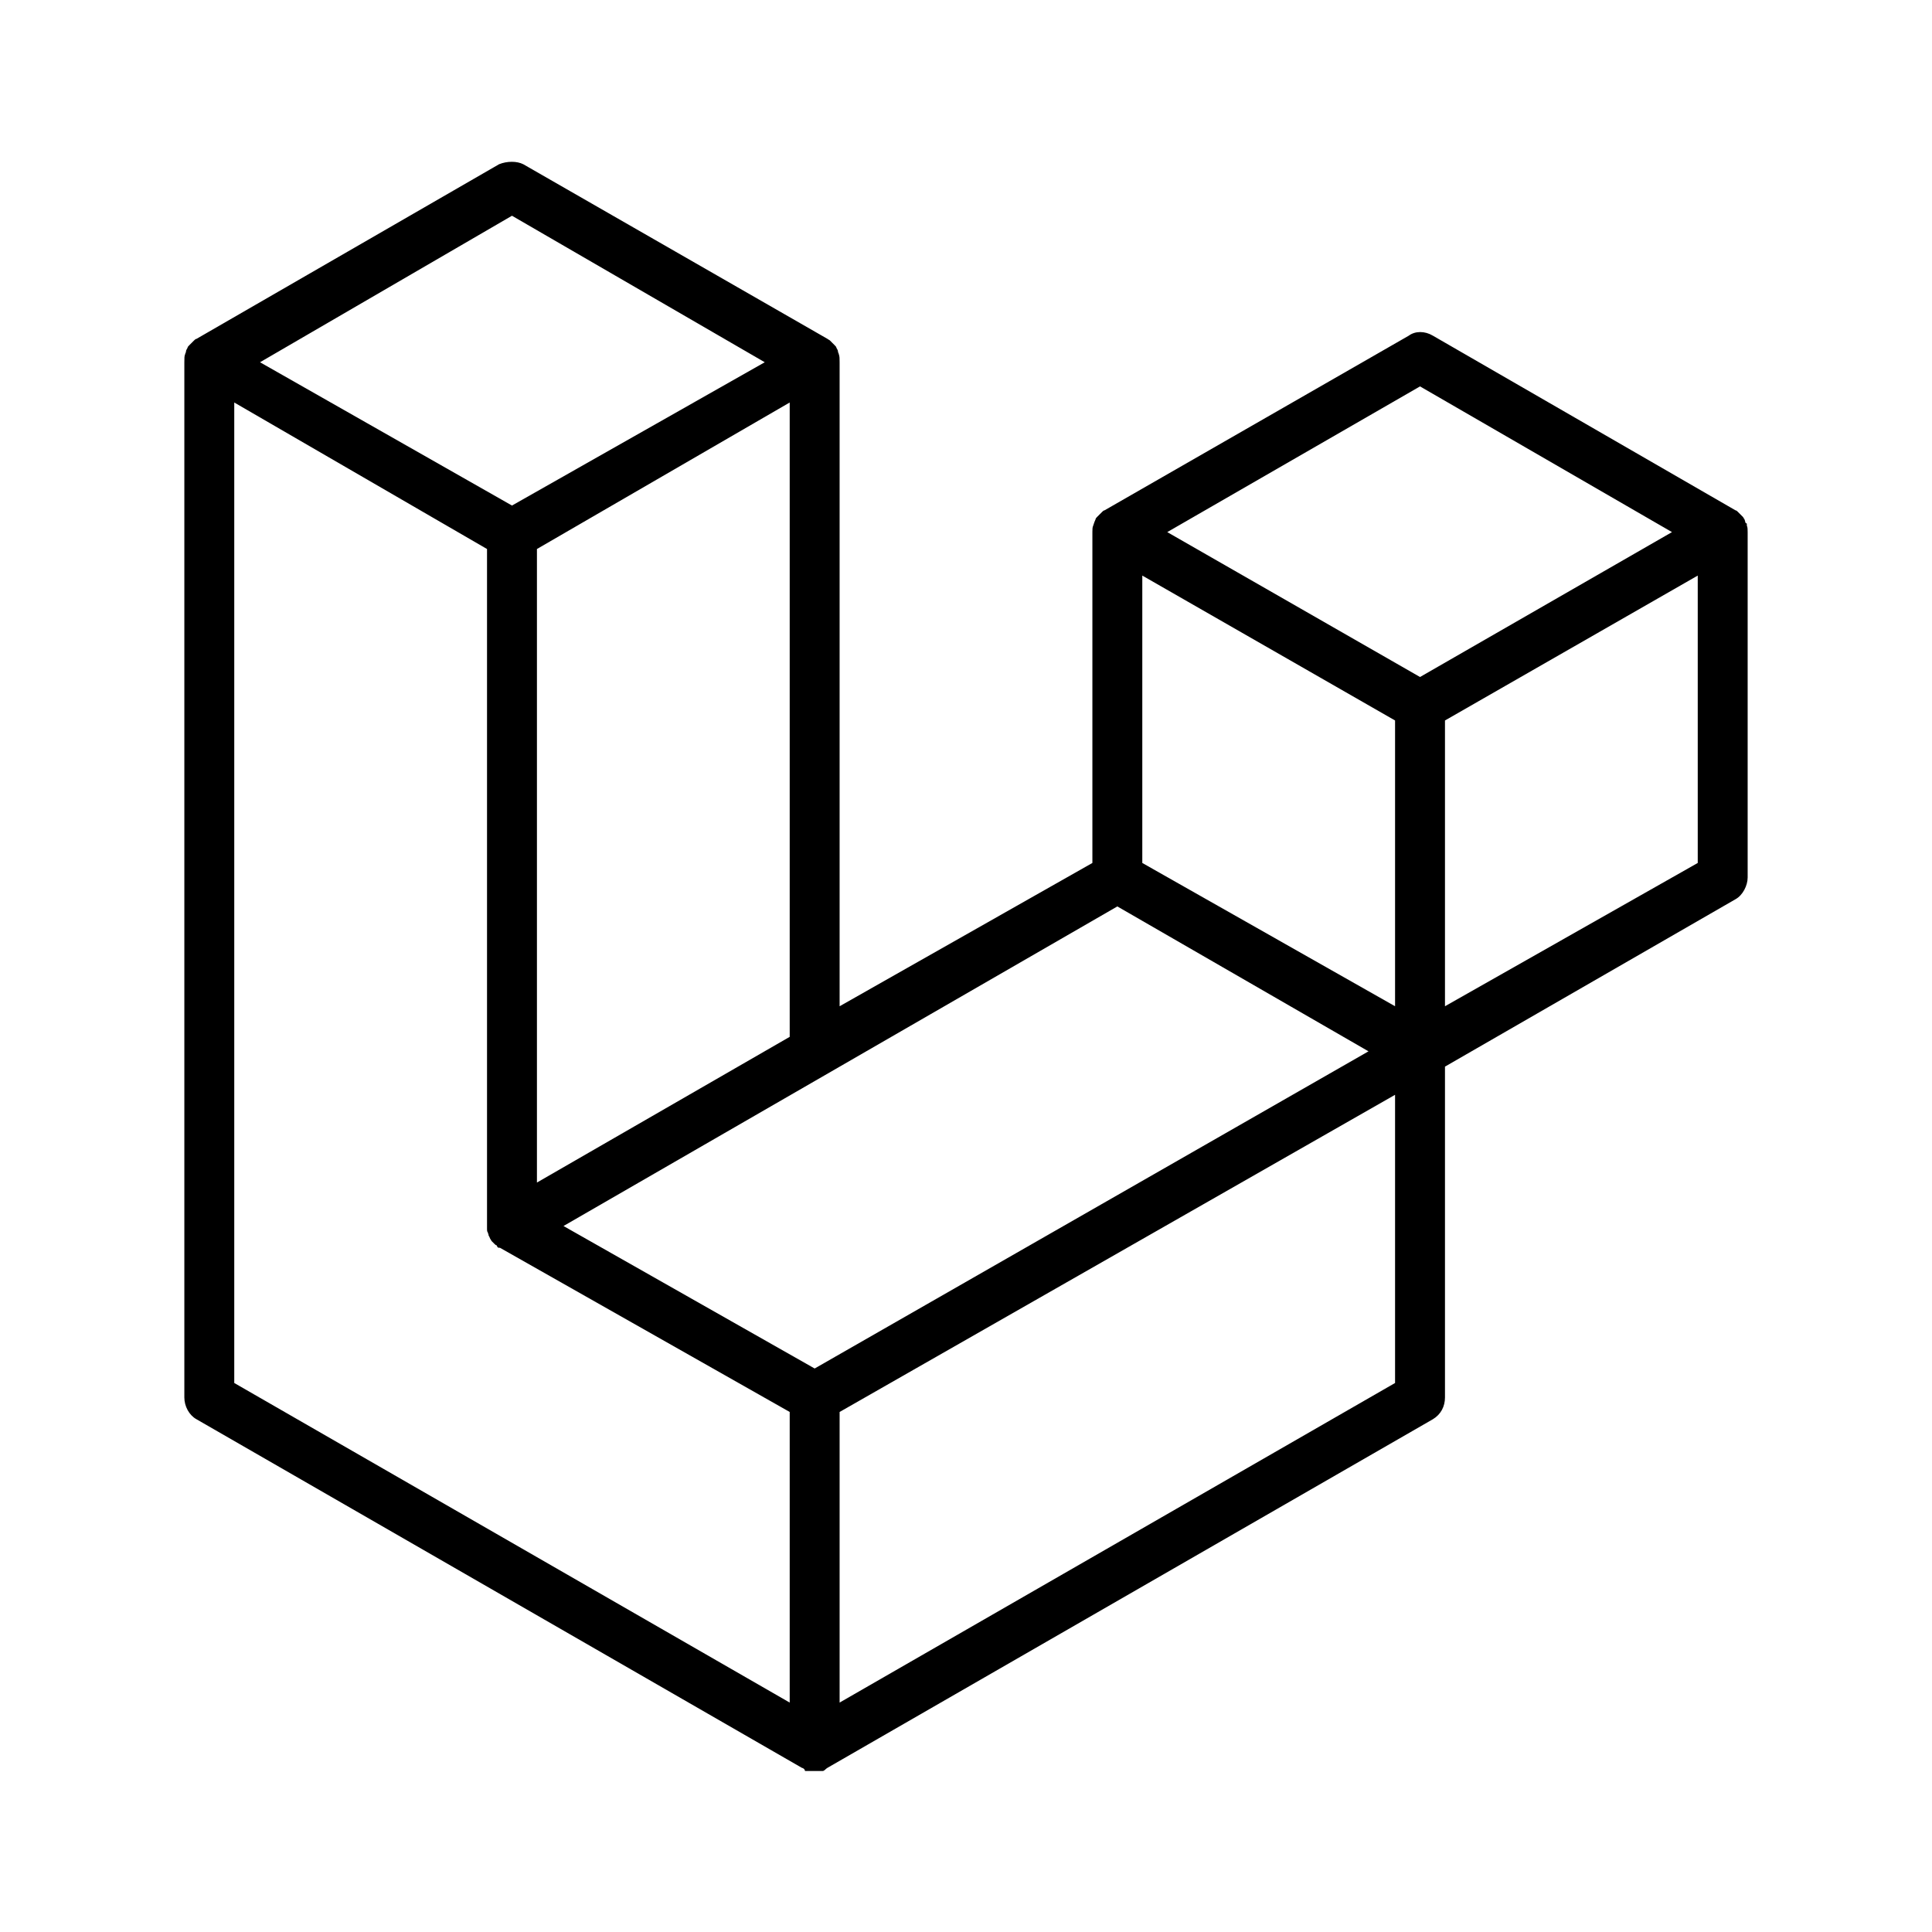
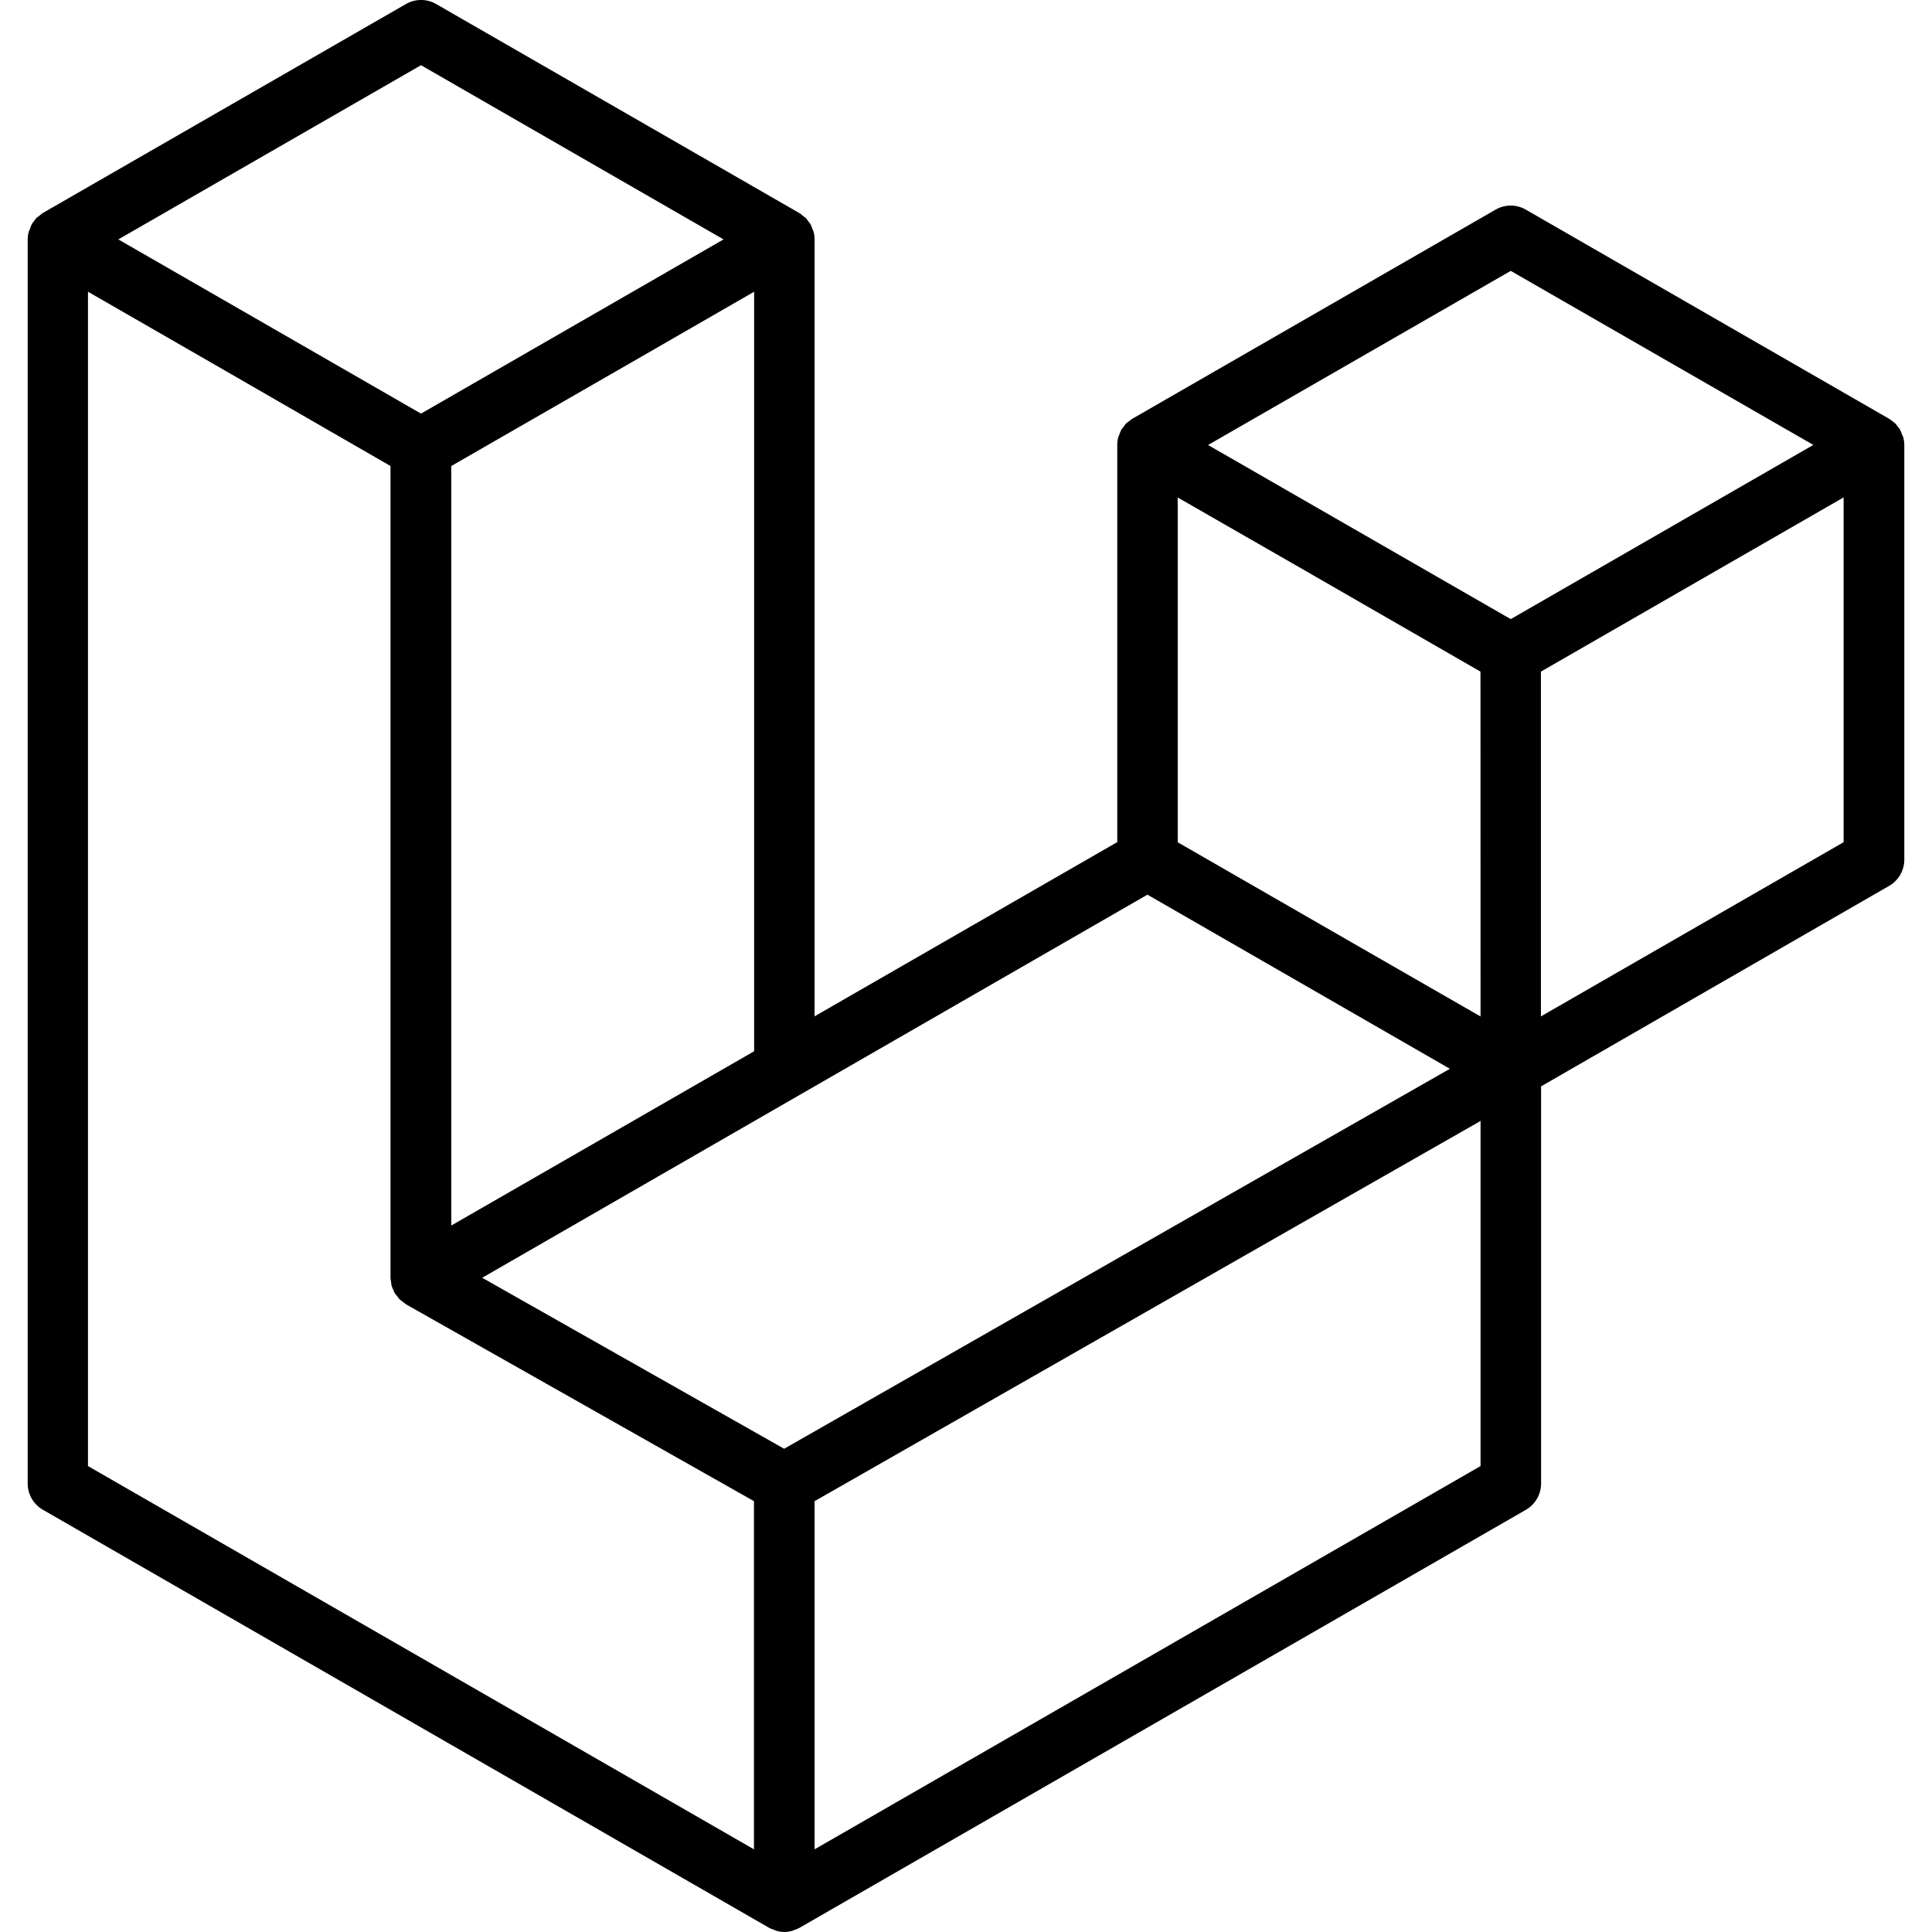
- <svg xmlns="http://www.w3.org/2000/svg" version="1.1" id="mdi-laravel" width="24" height="24" viewBox="0 0 24 24">
-   <path d="M21.7 6.53C21.71 6.55 21.71 6.58 21.71 6.61V10.9C21.71 11 21.65 11.12 21.56 11.17L17.95 13.25V17.36C17.95 17.47 17.9 17.57 17.8 17.63L10.28 21.96C10.26 21.97 10.24 22 10.22 22L10.2 22C10.15 22 10.09 22 10.04 22C10.03 22 10 22 10 22C10 22 10 21.97 9.96 21.96L2.44 17.63C2.35 17.58 2.29 17.47 2.29 17.36V4.5C2.29 4.45 2.29 4.42 2.3 4.4C2.3 4.39 2.31 4.38 2.31 4.37C2.31 4.35 2.32 4.34 2.33 4.32C2.33 4.31 2.34 4.3 2.35 4.29C2.36 4.28 2.37 4.27 2.38 4.26C2.39 4.25 2.4 4.24 2.41 4.23C2.42 4.22 2.43 4.21 2.44 4.21L6.2 2.04C6.3 2 6.42 2 6.5 2.04L10.28 4.21H10.28C10.29 4.22 10.3 4.22 10.31 4.23C10.32 4.24 10.33 4.25 10.34 4.26C10.35 4.27 10.36 4.28 10.37 4.29C10.38 4.3 10.39 4.31 10.39 4.32C10.4 4.34 10.41 4.35 10.41 4.37C10.41 4.38 10.42 4.39 10.42 4.4C10.43 4.43 10.43 4.45 10.43 4.5V12.5L13.57 10.72V6.61C13.57 6.58 13.57 6.55 13.58 6.53L13.59 6.5C13.59 6.5 13.6 6.47 13.61 6.45C13.61 6.44 13.62 6.43 13.63 6.42C13.64 6.41 13.65 6.4 13.66 6.39C13.67 6.38 13.68 6.37 13.69 6.36C13.7 6.35 13.71 6.34 13.72 6.34L17.5 4.17C17.58 4.11 17.7 4.11 17.8 4.17L21.56 6.34C21.57 6.34 21.58 6.35 21.59 6.36L21.62 6.39C21.63 6.4 21.64 6.41 21.65 6.42C21.66 6.43 21.66 6.44 21.67 6.45C21.68 6.47 21.68 6.5 21.69 6.5C21.7 6.5 21.7 6.5 21.7 6.53M21.09 10.72V7.15L17.95 8.95V12.5L21.09 10.72M17.33 17.18V13.6L10.43 17.54V21.15L17.33 17.18M2.91 5V17.18L9.81 21.15V17.54L6.21 15.5L6.2 15.5L6.2 15.5C6.19 15.5 6.18 15.5 6.17 15.47C6.16 15.47 6.15 15.46 6.14 15.45V15.45C6.13 15.44 6.12 15.43 6.11 15.42C6.1 15.41 6.1 15.4 6.09 15.39V15.39C6.08 15.37 6.08 15.36 6.07 15.35C6.07 15.33 6.06 15.32 6.06 15.31C6.05 15.3 6.05 15.28 6.05 15.27C6.05 15.25 6.05 15.24 6.05 15.23V6.82L2.91 5M6.36 2.68L3.23 4.5L6.36 6.28L9.5 4.5L6.36 2.68M9.81 12.88V5L6.67 6.82V14.69L9.81 12.88M17.64 4.8L14.5 6.61L17.64 8.41L20.77 6.61L17.64 4.8M17.33 8.95L14.19 7.15V10.72L17.33 12.5V8.95M10.12 17L17 13.06L13.88 11.26L7 15.23L10.12 17Z" />
+ <svg xmlns="http://www.w3.org/2000/svg" role="img" viewBox="0 0 24 24">
+   <path d="M23.642 5.43a.364.364 0 01.014.1v5.149c0 .135-.073.26-.189.326l-4.323 2.49v4.934a.378.378 0 01-.188.326L9.93 23.949a.316.316 0 01-.066.027c-.008.002-.016.008-.024.01a.348.348 0 01-.192 0c-.011-.002-.02-.008-.03-.012-.02-.008-.042-.014-.062-.025L.533 18.755a.376.376 0 01-.189-.326V2.974c0-.033.005-.066.014-.098.003-.012.01-.02.014-.032a.369.369 0 01.023-.058c.004-.013.015-.022.023-.033l.033-.045c.012-.01.025-.018.037-.027.014-.012.027-.024.041-.034H.53L5.043.05a.375.375 0 01.375 0L9.93 2.647h.002c.015.01.027.021.04.033l.038.027c.013.014.02.03.033.045.008.011.02.021.025.033.01.02.017.038.024.058.003.011.01.021.013.032.01.031.014.064.014.098v9.652l3.76-2.164V5.527c0-.033.004-.066.013-.098.003-.01.01-.02.013-.032a.487.487 0 01.024-.059c.007-.012.018-.02.025-.033.012-.015.021-.03.033-.043.012-.012.025-.02.037-.028.014-.01.026-.023.041-.032h.001l4.513-2.598a.375.375 0 01.375 0l4.513 2.598c.016.01.027.021.042.031.012.01.025.018.036.028.013.014.022.03.034.044.008.012.019.021.024.033.011.02.018.04.024.06.006.01.012.021.015.032zm-.74 5.032V6.179l-1.578.908-2.182 1.256v4.283zm-4.51 7.75v-4.287l-2.147 1.225-6.126 3.498v4.325zM1.093 3.624v14.588l8.273 4.761v-4.325l-4.322-2.445-.002-.003H5.04c-.014-.01-.025-.021-.04-.031-.011-.01-.024-.018-.035-.027l-.001-.002c-.013-.012-.021-.025-.031-.04-.01-.011-.021-.022-.028-.036h-.002c-.008-.014-.013-.031-.02-.047-.006-.016-.014-.027-.018-.043a.49.49 0 01-.008-.057c-.002-.014-.006-.027-.006-.041V5.789l-2.18-1.257zM5.23.81L1.47 2.974l3.76 2.164 3.758-2.164zm1.956 13.505l2.182-1.256V3.624l-1.58.91-2.182 1.255v9.435zm11.581-10.95l-3.76 2.163 3.76 2.163 3.759-2.164zm-.376 4.978L16.21 7.087 14.63 6.18v4.283l2.182 1.256 1.58.908zm-8.65 9.654l5.514-3.148 2.756-1.572-3.757-2.163-4.323 2.489-3.941 2.27z" />
</svg>
